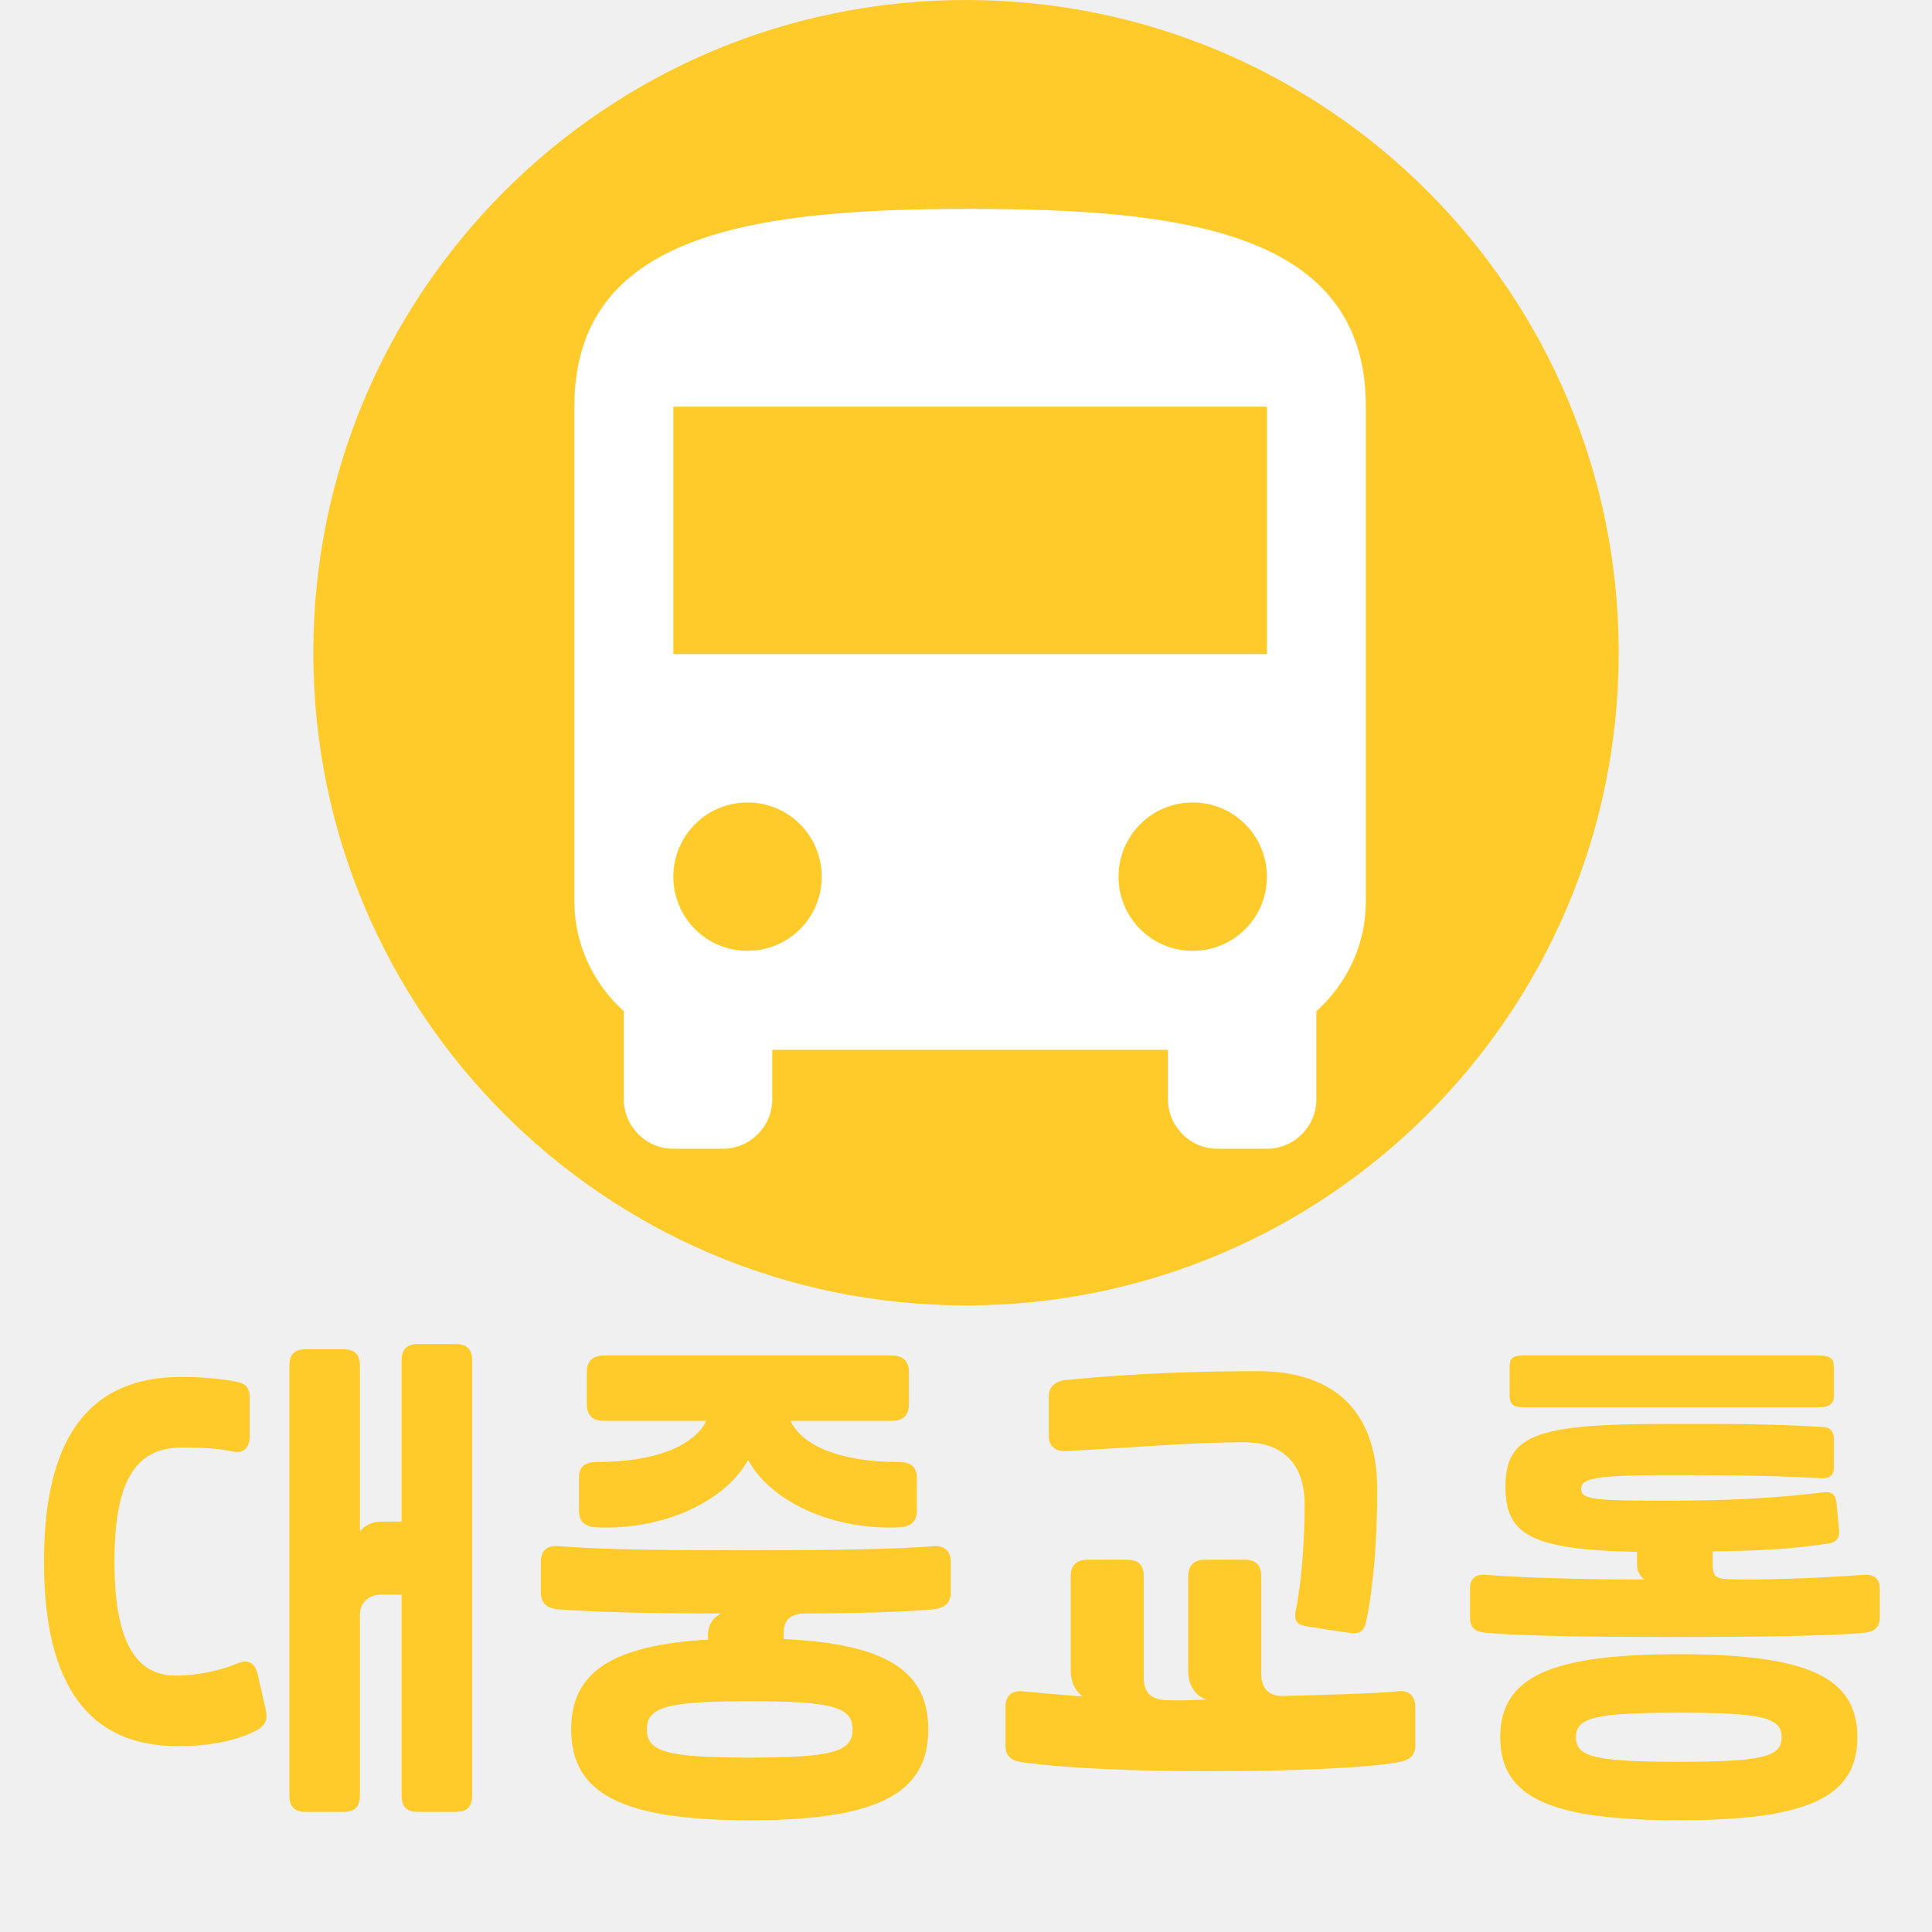
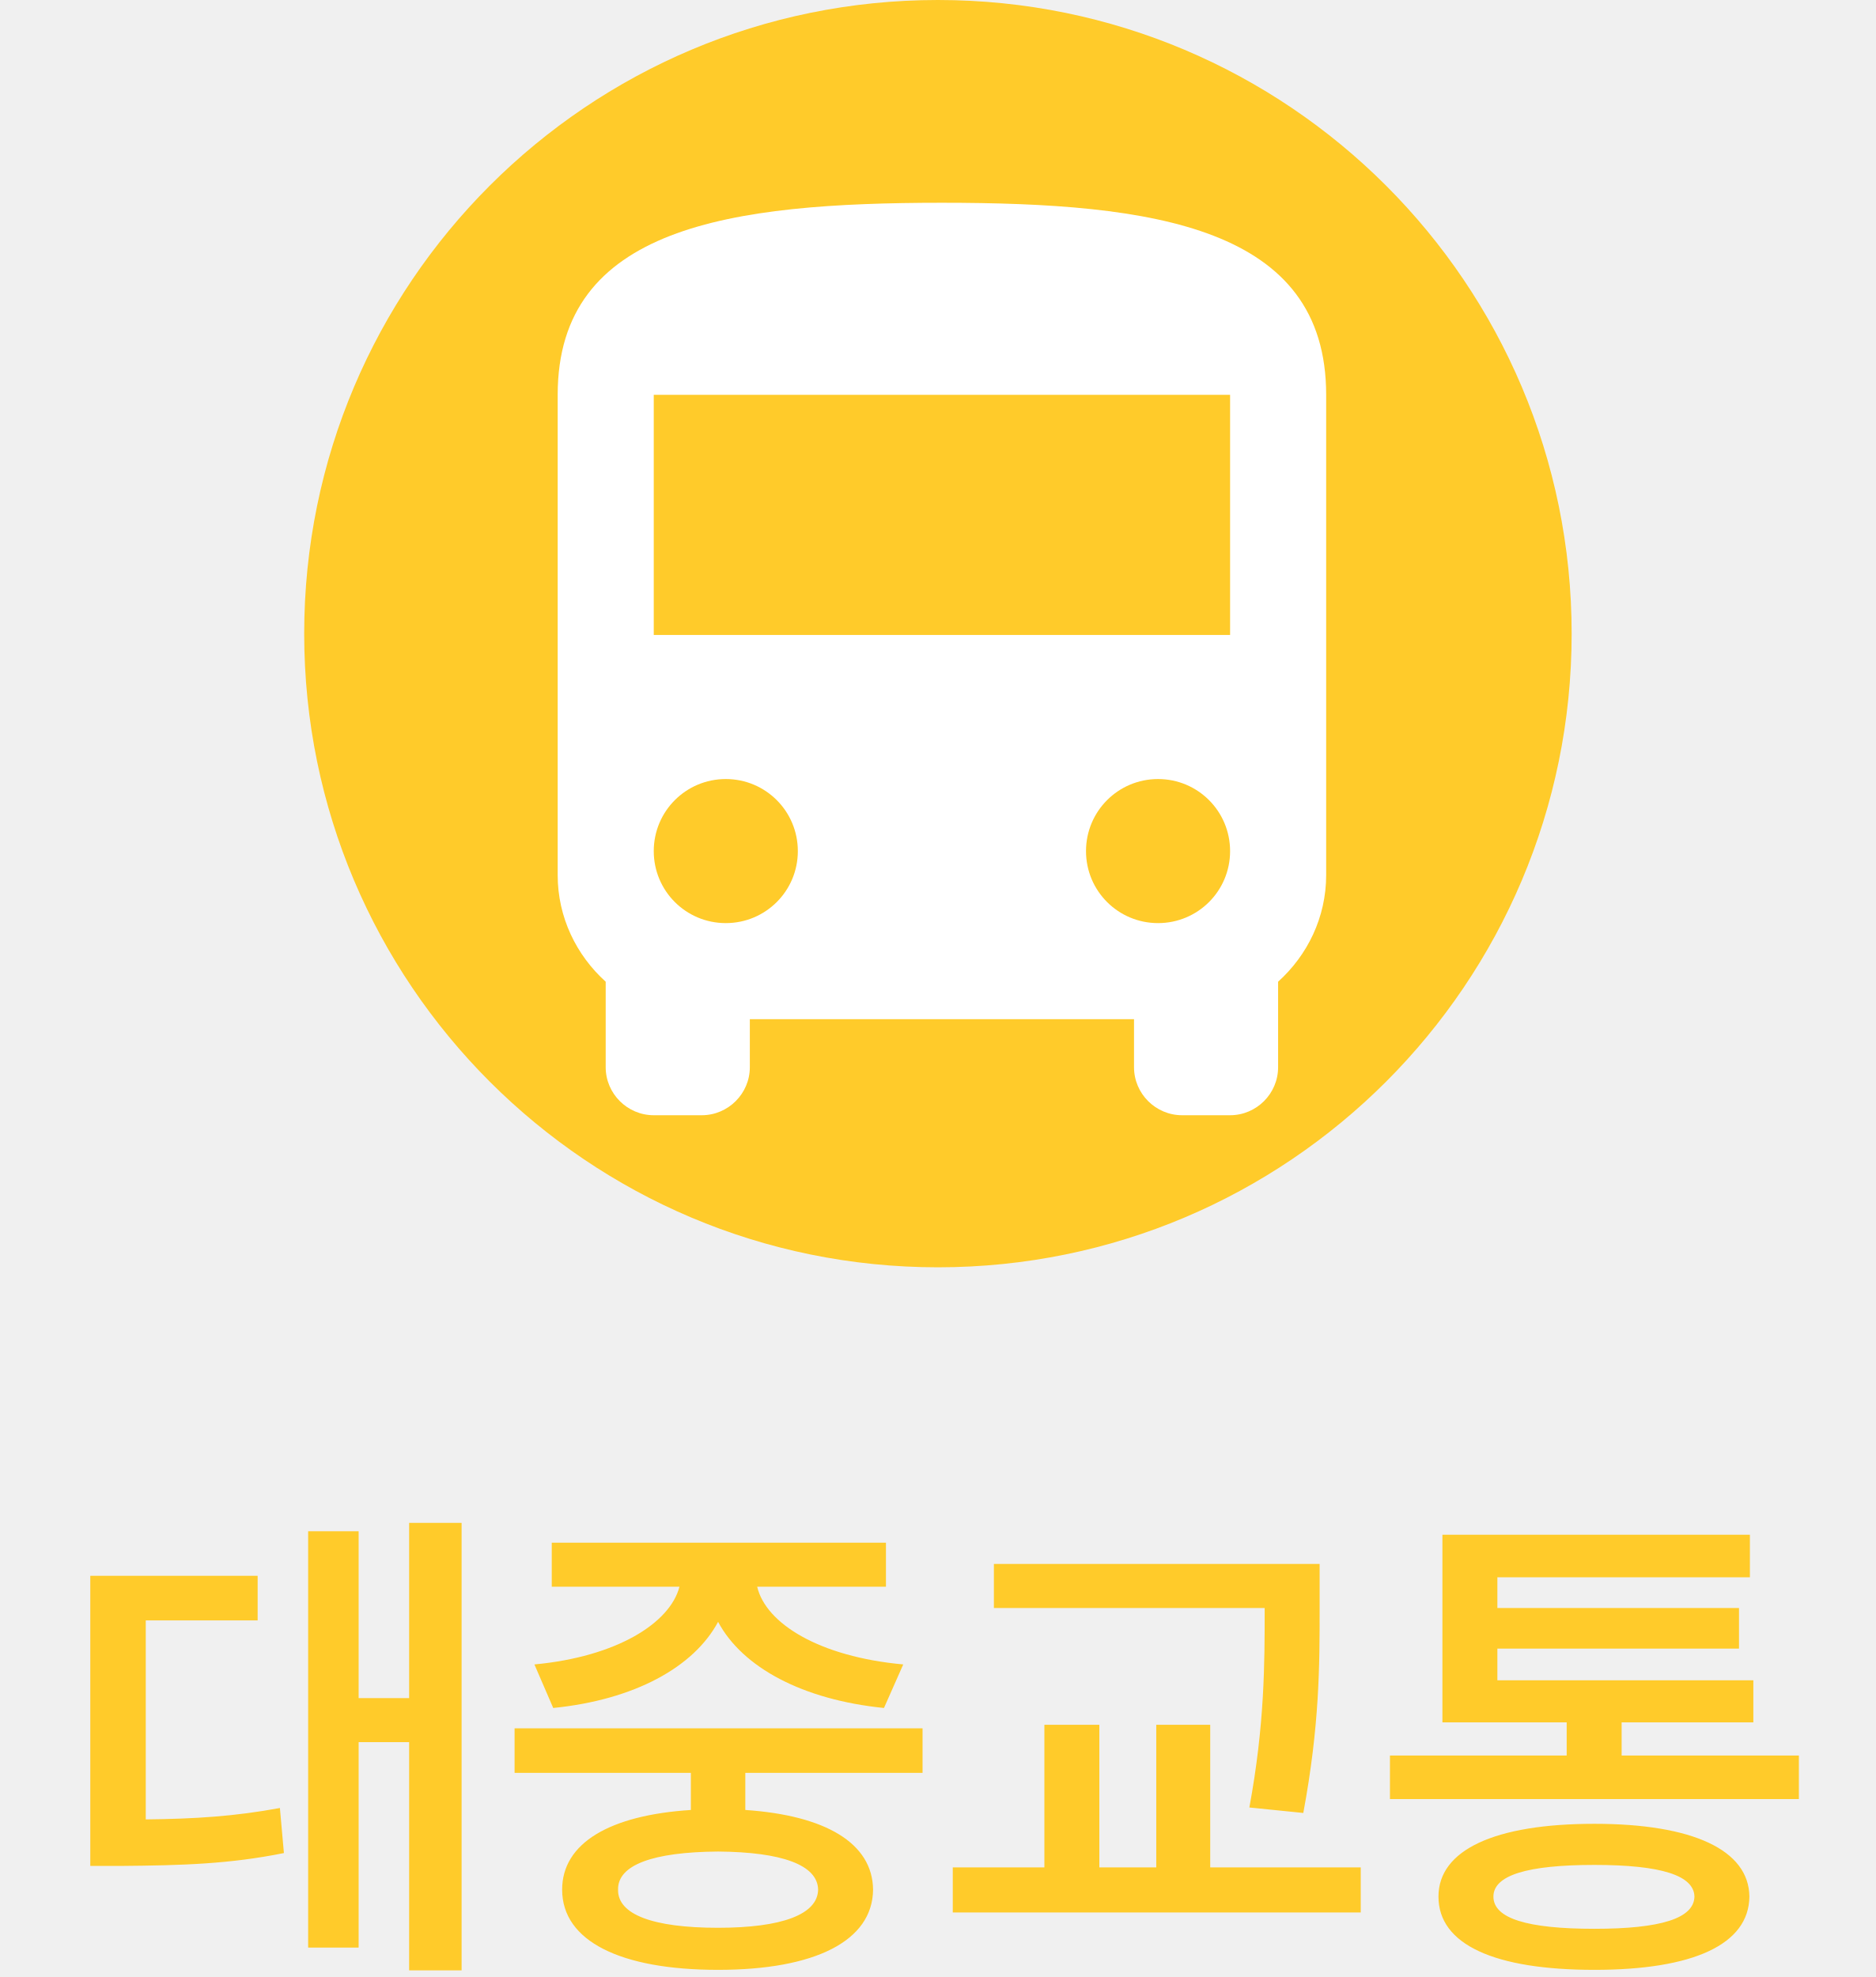
- <svg xmlns="http://www.w3.org/2000/svg" width="37" height="37" viewBox="0 0 37 37" fill="none">
-   <path d="M7.692 26.05C7.692 25.84 7.792 25.74 8.002 25.74H8.732C8.942 25.74 9.042 25.84 9.042 26.05V34.39C9.042 34.6 8.942 34.7 8.732 34.7H8.002C7.792 34.7 7.692 34.6 7.692 34.39V30.54H7.282C7.062 30.54 6.892 30.7 6.892 30.92V34.39C6.892 34.6 6.792 34.7 6.582 34.7H5.852C5.642 34.7 5.542 34.6 5.542 34.39V26.15C5.542 25.94 5.642 25.84 5.852 25.84H6.582C6.792 25.84 6.892 25.94 6.892 26.15V29.33C6.982 29.21 7.142 29.14 7.312 29.14H7.692V26.05ZM4.562 31.85C4.612 31.83 4.652 31.82 4.702 31.82C4.812 31.82 4.892 31.9 4.932 32.05L5.092 32.75C5.132 32.94 5.082 33.06 4.872 33.16C4.472 33.35 4.002 33.44 3.402 33.44C1.712 33.44 0.842 32.29 0.842 29.91C0.842 27.51 1.722 26.37 3.472 26.37C3.802 26.37 4.102 26.39 4.472 26.45C4.712 26.49 4.782 26.57 4.782 26.77V27.5C4.782 27.73 4.662 27.84 4.472 27.8C4.202 27.74 3.872 27.72 3.492 27.72C2.582 27.72 2.192 28.38 2.192 29.91C2.192 31.39 2.572 32.09 3.372 32.09C3.762 32.09 4.212 32 4.562 31.85ZM15.418 30.9C15.128 30.9 15.008 31.04 15.008 31.27V31.39C16.968 31.48 17.778 32 17.778 33.12C17.778 34.36 16.788 34.86 14.358 34.86C11.928 34.86 10.938 34.36 10.938 33.12C10.938 32.03 11.708 31.51 13.558 31.4V31.32C13.558 31.12 13.658 30.97 13.818 30.9C12.568 30.9 11.488 30.88 10.688 30.82C10.458 30.8 10.358 30.69 10.358 30.5V29.91C10.358 29.7 10.478 29.59 10.688 29.61C11.548 29.68 12.868 29.69 14.268 29.69C15.828 29.69 17.248 29.67 17.868 29.61C18.078 29.59 18.208 29.7 18.208 29.91V30.5C18.208 30.68 18.108 30.8 17.878 30.82C17.388 30.87 16.288 30.9 15.418 30.9ZM11.558 25.96H17.088C17.298 25.96 17.408 26.07 17.408 26.28V26.89C17.408 27.1 17.298 27.21 17.088 27.21H15.138C15.358 27.68 16.078 28 17.228 28C17.448 28 17.558 28.1 17.558 28.29V28.94C17.558 29.13 17.448 29.24 17.228 29.25C15.918 29.31 14.748 28.74 14.328 27.96C13.898 28.74 12.728 29.31 11.418 29.25C11.198 29.24 11.088 29.13 11.088 28.94V28.29C11.088 28.1 11.198 28 11.418 28C12.568 28 13.298 27.68 13.528 27.21H11.558C11.348 27.21 11.238 27.1 11.238 26.89V26.28C11.238 26.07 11.348 25.96 11.558 25.96ZM12.388 33.12C12.388 33.55 12.778 33.66 14.358 33.66C15.938 33.66 16.328 33.55 16.328 33.12C16.328 32.69 15.938 32.58 14.358 32.58C12.778 32.58 12.388 32.69 12.388 33.12ZM26.765 32.39C26.975 32.36 27.105 32.48 27.105 32.69V33.43C27.105 33.61 27.005 33.71 26.775 33.75C26.155 33.86 24.735 33.92 23.175 33.92C21.775 33.92 20.455 33.87 19.585 33.75C19.355 33.72 19.255 33.62 19.255 33.43V32.69C19.255 32.48 19.375 32.37 19.585 32.39C19.965 32.43 20.375 32.46 20.735 32.49C20.595 32.39 20.505 32.21 20.505 32V30.19C20.505 29.98 20.615 29.87 20.825 29.87H21.595C21.805 29.87 21.905 29.98 21.905 30.19V32.14C21.905 32.41 22.045 32.55 22.335 32.56C22.615 32.57 22.795 32.56 23.105 32.55C22.895 32.48 22.755 32.27 22.755 32.01V30.19C22.755 29.98 22.865 29.87 23.075 29.87H23.845C24.055 29.87 24.155 29.98 24.155 30.19V32.06C24.155 32.35 24.315 32.49 24.585 32.48C25.265 32.46 26.495 32.43 26.765 32.39ZM24.815 30.85C24.945 30.19 24.985 29.4 24.985 28.81C24.985 28.04 24.575 27.62 23.815 27.62C22.875 27.62 21.745 27.72 20.405 27.79C20.215 27.8 20.085 27.69 20.085 27.51V26.73C20.085 26.57 20.205 26.45 20.405 26.43C21.805 26.29 23.055 26.26 24.095 26.26C25.575 26.26 26.375 27.05 26.375 28.52C26.375 29.43 26.315 30.31 26.165 31.05C26.125 31.25 26.025 31.3 25.825 31.27L25.045 31.15C24.845 31.12 24.775 31.05 24.815 30.85ZM34.871 28.31C33.861 28.25 32.861 28.25 31.881 28.25C30.421 28.25 30.281 28.34 30.281 28.52C30.281 28.72 30.571 28.74 31.871 28.74C33.051 28.74 33.921 28.7 34.921 28.58C35.081 28.56 35.151 28.62 35.171 28.78L35.221 29.31C35.231 29.46 35.161 29.54 35.021 29.56C34.291 29.67 33.691 29.7 32.801 29.71V29.98C32.801 30.17 32.861 30.23 33.051 30.24C33.611 30.27 34.901 30.22 35.681 30.16C35.891 30.14 36.001 30.23 36.001 30.44V30.97C36.001 31.15 35.921 31.25 35.691 31.27C35.071 31.33 33.631 31.35 32.071 31.35C30.671 31.35 29.331 31.34 28.461 31.27C28.231 31.25 28.151 31.16 28.151 30.97V30.44C28.151 30.23 28.251 30.14 28.461 30.16C29.181 30.22 30.491 30.25 31.491 30.25C31.401 30.18 31.351 30.08 31.351 29.95V29.72C29.341 29.68 28.831 29.4 28.831 28.48C28.831 27.5 29.371 27.27 31.861 27.27C32.951 27.27 33.871 27.26 34.921 27.33C35.061 27.34 35.121 27.42 35.121 27.57V28.1C35.121 28.25 35.041 28.32 34.871 28.31ZM28.731 33.27C28.731 32.12 29.681 31.68 32.151 31.68C34.621 31.68 35.571 32.12 35.571 33.27C35.571 34.42 34.621 34.86 32.151 34.86C29.681 34.86 28.731 34.42 28.731 33.27ZM34.861 26.95H29.151C28.991 26.95 28.911 26.89 28.911 26.73V26.17C28.911 26.02 28.971 25.96 29.151 25.96H34.861C35.041 25.96 35.121 26.02 35.121 26.17V26.73C35.121 26.89 35.021 26.95 34.861 26.95ZM32.151 33.74C33.741 33.74 34.121 33.65 34.121 33.27C34.121 32.89 33.741 32.8 32.151 32.8C30.561 32.8 30.181 32.89 30.181 33.27C30.181 33.65 30.561 33.74 32.151 33.74Z" fill="#FFCB2A" />
+ <svg xmlns="http://www.w3.org/2000/svg" width="37" height="39" viewBox="0 0 37 39" fill="none">
+   <path d="M9.105 30.041V38.869H8.07V34.367H7.074V38.42H6.078V30.207H7.074V33.498H8.07V30.041H9.105ZM5.082 31.086V31.965H2.875V35.891C3.837 35.881 4.628 35.832 5.521 35.666L5.6 36.555C4.535 36.77 3.607 36.799 2.377 36.809H1.781V31.086H5.082ZM18.197 34.094V34.973H14.701V35.705C16.283 35.812 17.211 36.359 17.221 37.277C17.211 38.293 16.068 38.859 14.164 38.859C12.24 38.859 11.088 38.293 11.088 37.277C11.088 36.359 12.025 35.808 13.627 35.705V34.973H10.15V34.094H18.197ZM14.164 36.525C12.875 36.535 12.182 36.789 12.191 37.277C12.182 37.766 12.875 38.029 14.164 38.029C15.424 38.029 16.127 37.766 16.137 37.277C16.127 36.789 15.424 36.535 14.164 36.525ZM17.475 30.432V31.301H14.935C15.106 32.028 16.161 32.683 17.816 32.834L17.436 33.693C15.834 33.532 14.643 32.893 14.164 31.994C13.685 32.888 12.514 33.532 10.912 33.693L10.541 32.834C12.162 32.683 13.217 32.019 13.402 31.301H10.883V30.432H17.475ZM26.029 30.852V31.75C26.029 32.844 26.029 34.035 25.707 35.764L24.643 35.656C24.945 34.025 24.945 32.815 24.945 31.75V31.721H19.604V30.852H26.029ZM26.84 36.838V37.727H18.793V36.838H20.6V34.025H21.684V36.838H22.807V34.025H23.871V36.838H26.84ZM35.482 34.631V35.49H27.416V34.631H30.902V33.977H28.451V30.275H34.516V31.115H29.535V31.721H34.301V32.522H29.535V33.147H34.584V33.977H31.986V34.631H35.482ZM31.449 35.978C33.393 35.978 34.496 36.496 34.506 37.414C34.496 38.361 33.393 38.859 31.449 38.859C29.477 38.859 28.373 38.361 28.373 37.414C28.373 36.496 29.477 35.978 31.449 35.978ZM31.449 36.789C30.121 36.789 29.457 36.994 29.457 37.414C29.457 37.844 30.121 38.049 31.449 38.049C32.758 38.049 33.412 37.844 33.422 37.414C33.412 36.994 32.758 36.789 31.449 36.789Z" fill="#FFCB2A" />
  <circle cx="18.5" cy="12.5" r="12.5" fill="#FFCB2A" />
  <path d="M11 17.263C11 18.097 11.37 18.845 11.947 19.366V21.053C11.947 21.574 12.374 22 12.895 22H13.842C14.363 22 14.79 21.574 14.79 21.053V20.105H22.368V21.053C22.368 21.574 22.795 22 23.316 22H24.263C24.784 22 25.21 21.574 25.21 21.053V19.366C25.788 18.845 26.158 18.097 26.158 17.263V7.789C26.158 4.474 22.766 4 18.579 4C14.392 4 11 4.474 11 7.789V17.263ZM14.316 18.21C13.53 18.21 12.895 17.576 12.895 16.79C12.895 16.003 13.53 15.368 14.316 15.368C15.102 15.368 15.737 16.003 15.737 16.79C15.737 17.576 15.102 18.21 14.316 18.21ZM22.842 18.21C22.056 18.21 21.421 17.576 21.421 16.79C21.421 16.003 22.056 15.368 22.842 15.368C23.628 15.368 24.263 16.003 24.263 16.79C24.263 17.576 23.628 18.21 22.842 18.21ZM24.263 12.526H12.895V7.789H24.263V12.526Z" fill="white" />
</svg>
